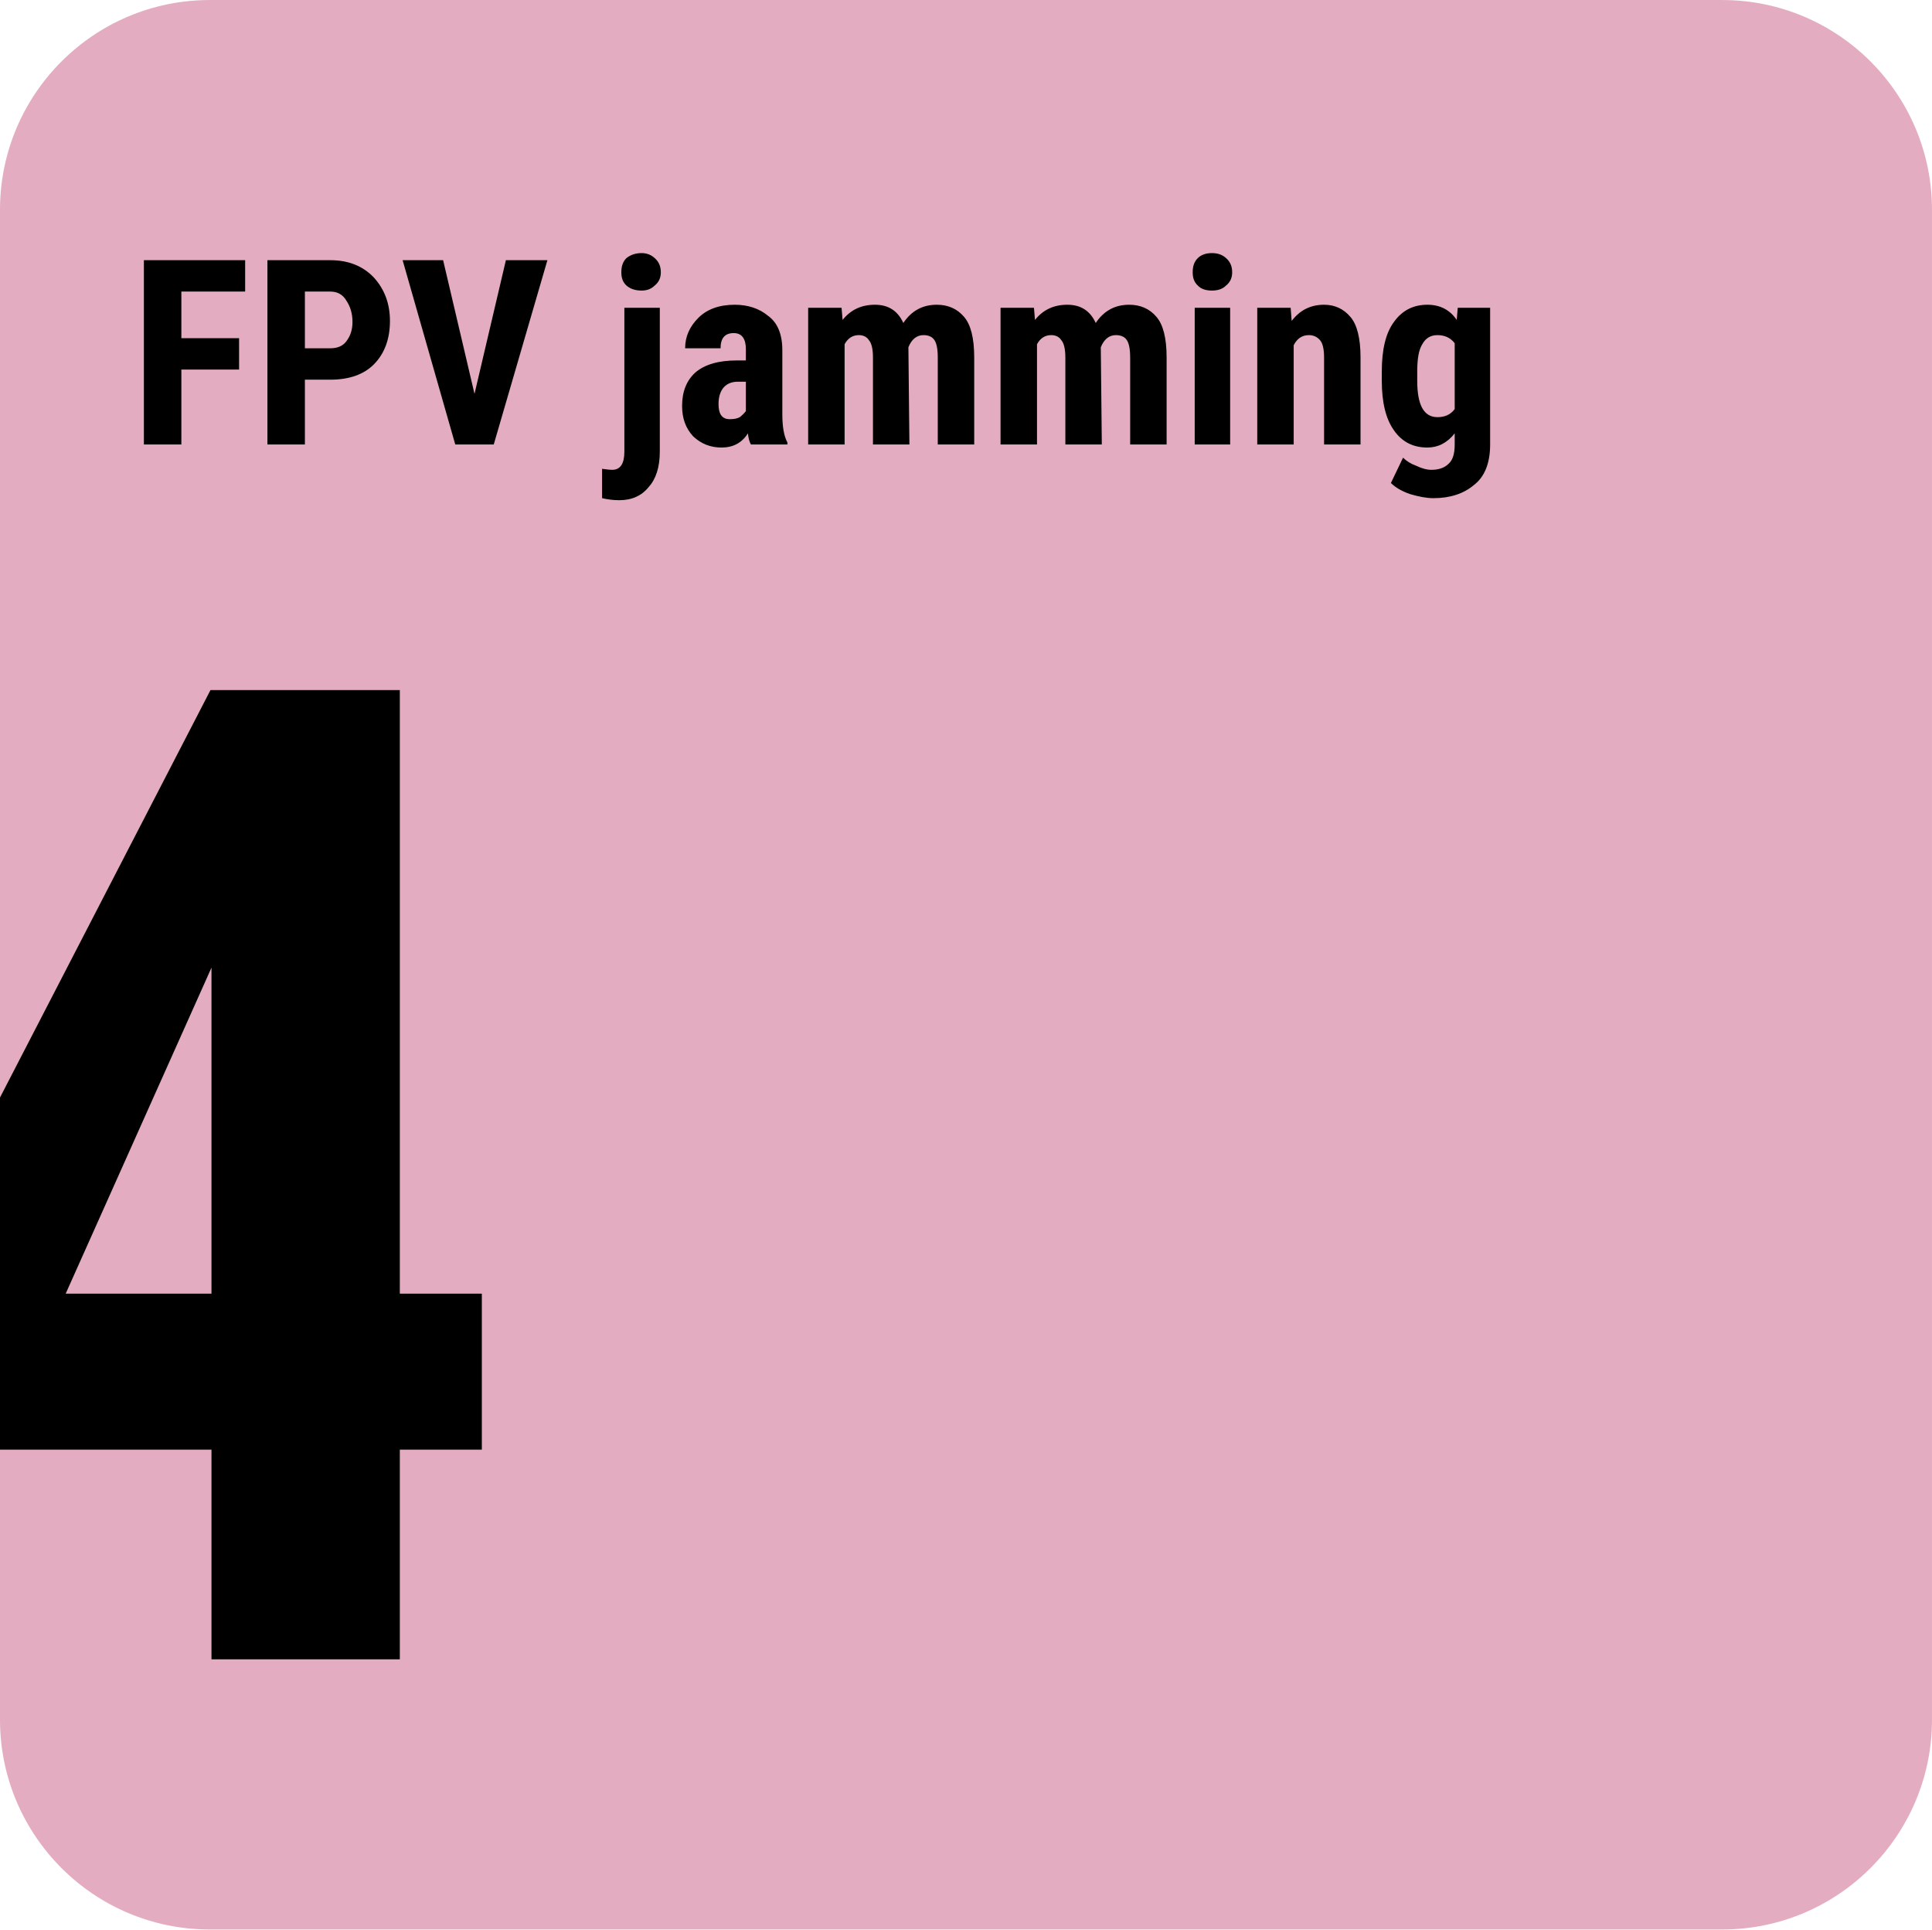
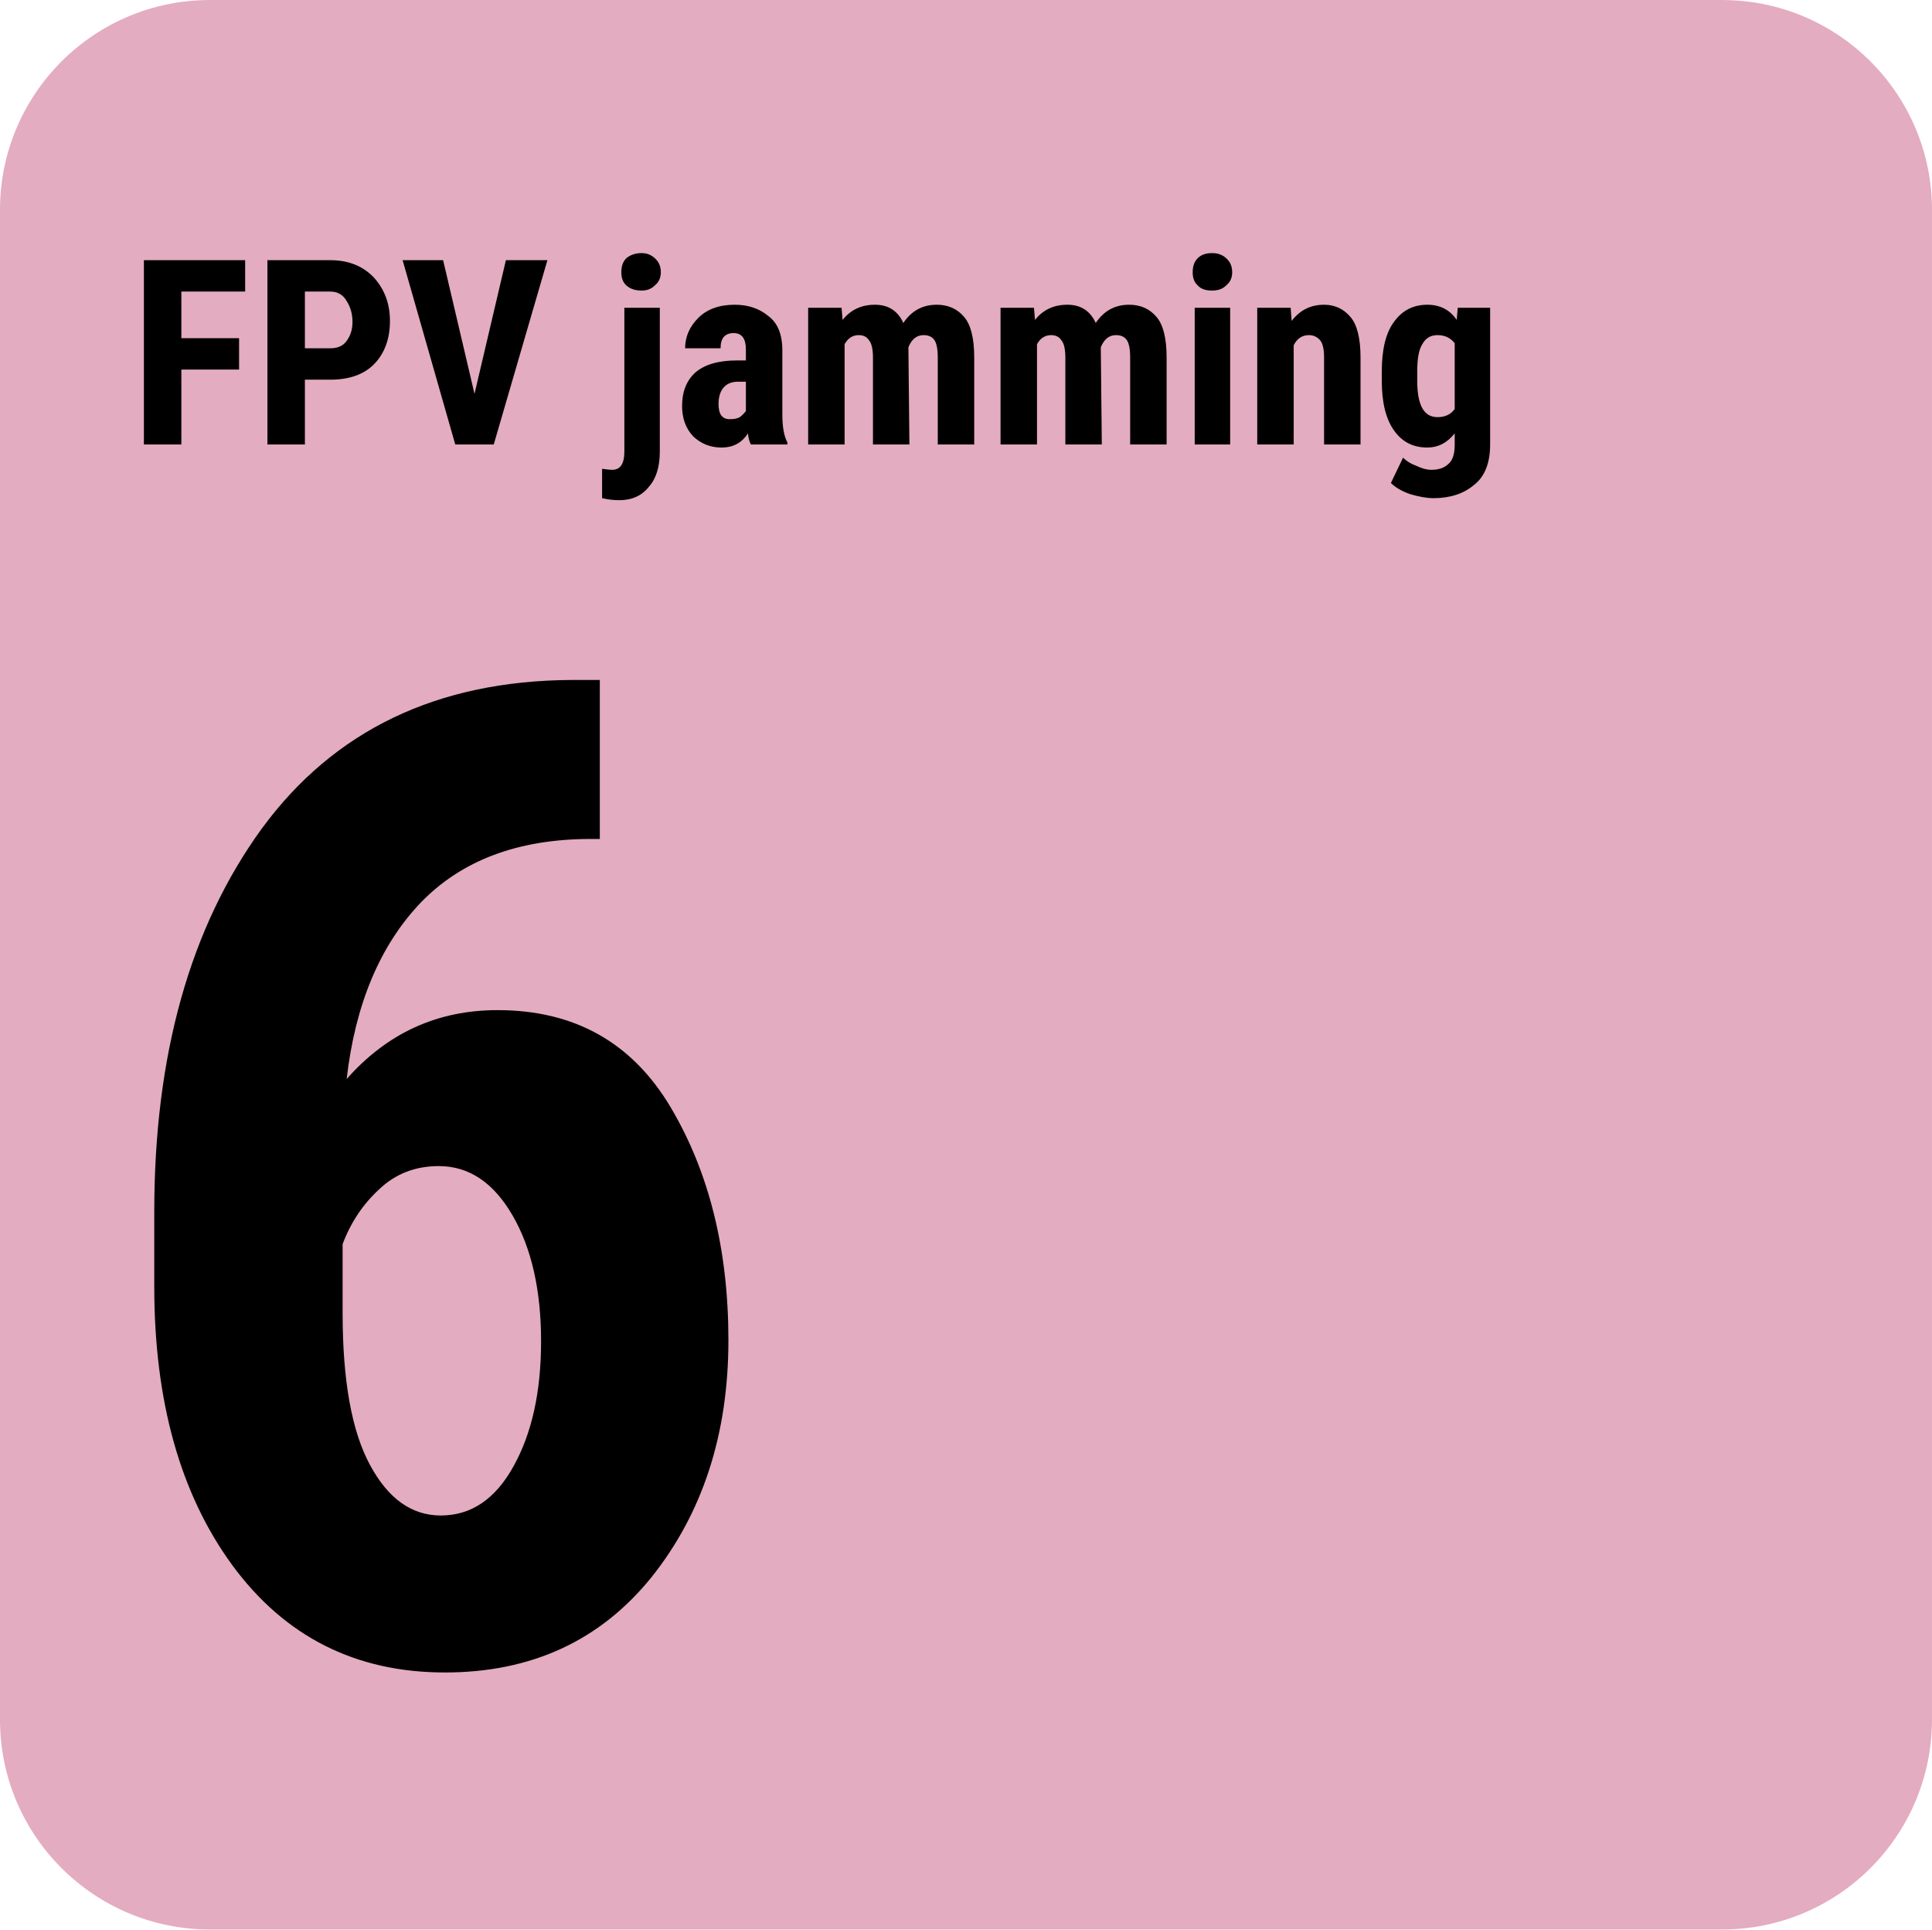
<svg xmlns="http://www.w3.org/2000/svg" width="29.812mm" height="29.768mm" viewBox="0 0 29.812 29.768" version="1.1" id="svg5" xml:space="preserve">
  <defs id="defs2" />
  <g id="layer1" transform="translate(-149.3031,-99.41566)">
    <rect style="fill:#e4acc0;fill-opacity:1;stroke-width:0.265" id="rect300" width="29.812" height="29.768" x="149.303" y="99.416" ry="3.238" />
    <text xml:space="preserve" style="font-weight:bold;font-size:4px;font-family:'Roboto Condensed';-inkscape-font-specification:'Roboto Condensed,  Bold';text-align:center;text-anchor:middle;fill:#000000;fill-opacity:1;stroke-width:0.265" x="164.196" y="106.274" id="text3379">
      <tspan style="fill:#000000;fill-opacity:1;stroke-width:0.265" x="164.196" y="106.274" id="tspan3381">FPV jamming</tspan>
    </text>
    <text xml:space="preserve" style="font-weight:bold;font-size:21.025px;font-family:'Roboto Condensed';-inkscape-font-specification:'Roboto Condensed,  Bold';text-align:center;text-anchor:middle;fill:#000000;fill-opacity:1;stroke-width:1.391" x="164.266" y="125.012" id="text3595">
-       <tspan id="tspan3593" style="stroke-width:1.391" x="164.266" y="125.012">4</tspan>
+       <tspan id="tspan3593" style="stroke-width:1.391" x="164.266" y="125.012">-6</tspan>
    </text>
  </g>
</svg>
